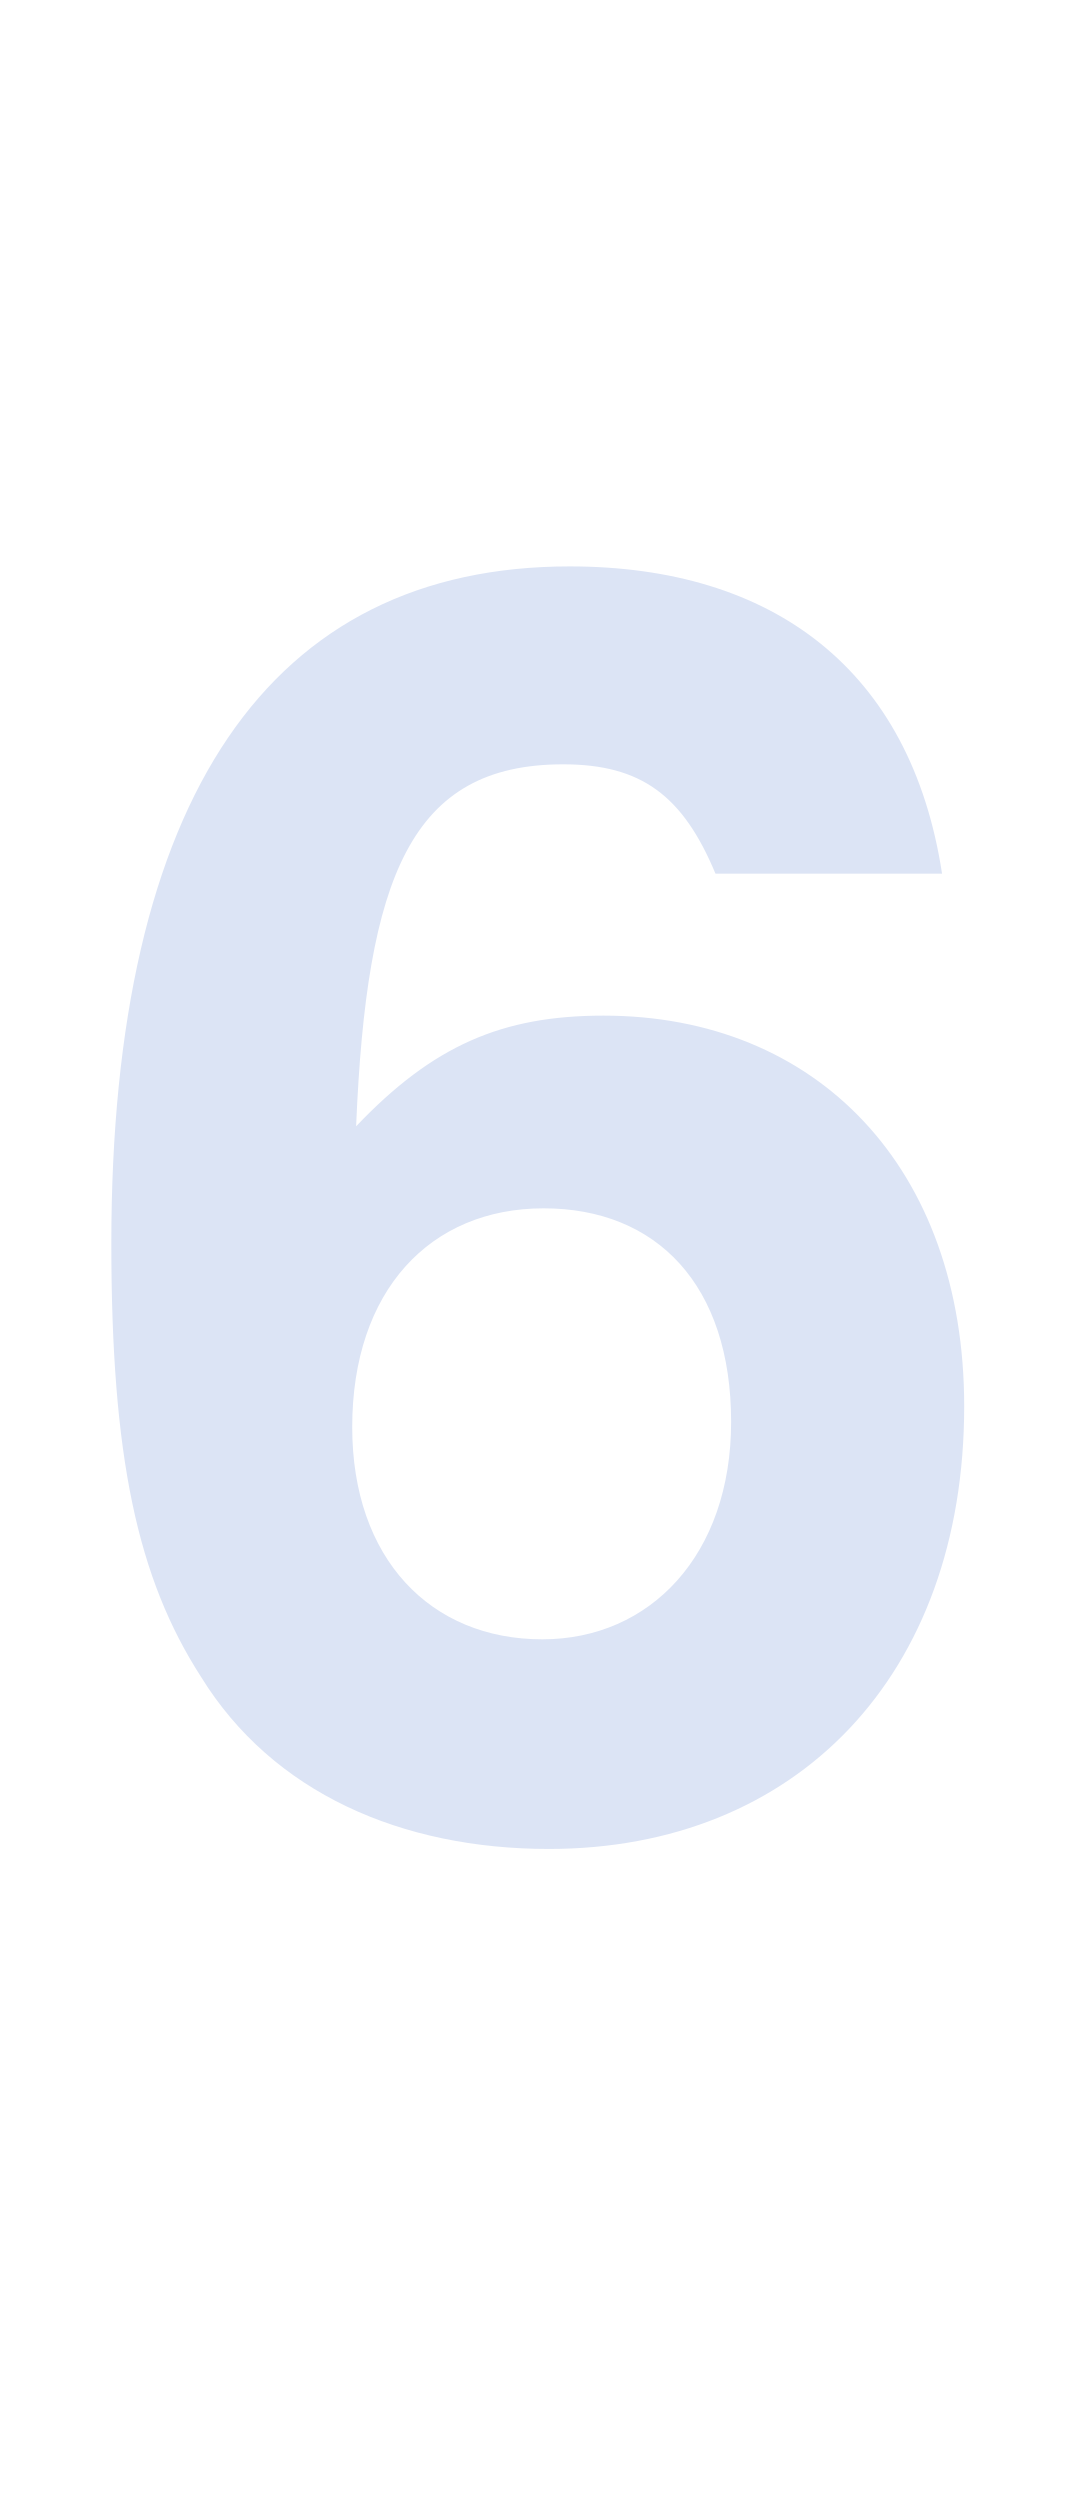
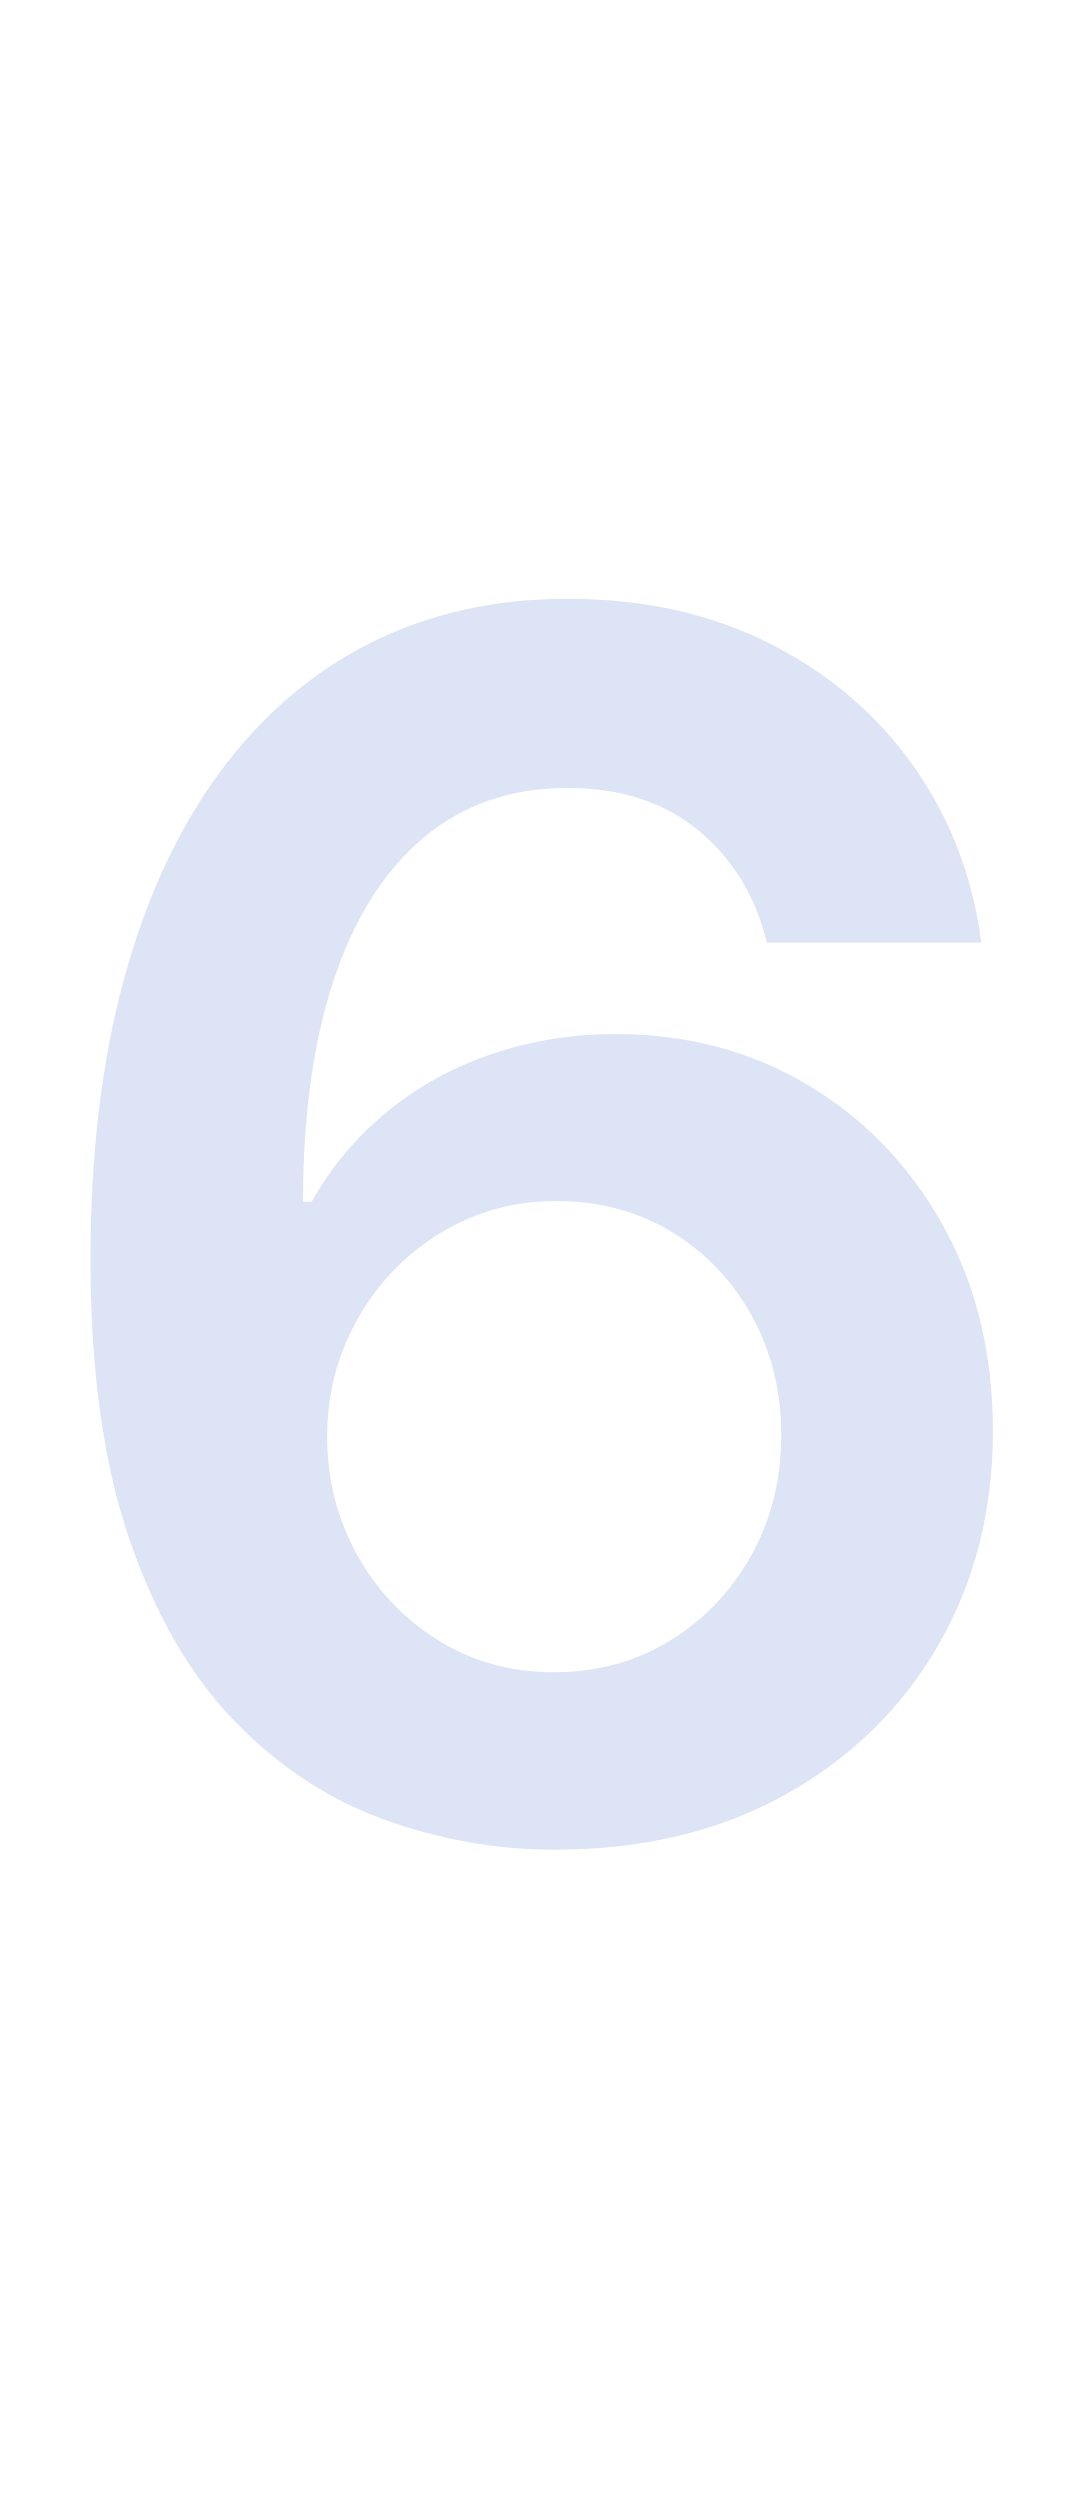
<svg xmlns="http://www.w3.org/2000/svg" width="13" height="30" viewBox="0 0 13 30">
-   <text x="6.5" y="22" font-family="Helvetica Neue" font-size="21" font-weight="600" fill="#dce4f5" text-anchor="middle">6</text>
+   <g fill="#dce4f5">
+     <path transform="translate(0.000 22.000) scale(0.009811 -0.009811)" d="M678.6,-20Q572.28,-20 470.641,16.52Q369.001,53.04 287.821,136.28Q206.641,219.52 158.662,358.499Q110.682,497.479 110.682,702.399Q110.682,893.64 151.242,1043.26Q191.801,1192.88 268.341,1297.12Q344.881,1401.36 452.541,1455.68Q560.2,1510 694.04,1510Q833.44,1510 941.799,1455.14Q1050.159,1400.28 1117.299,1305.341Q1184.438,1210.401 1200.279,1089.441L937.962,1089.441Q917.281,1174.562 854.301,1226.602Q791.321,1278.643 694.04,1278.643Q590.48,1278.643 518.059,1217.762Q445.639,1156.882 408.119,1043.521Q370.598,930.161 370.598,772.4L381.158,772.4Q417.199,836.56 473.559,882.68Q529.919,928.8 601.618,953.2Q673.318,977.6 752.838,977.6Q883.718,977.6 988.098,915.32Q1092.478,853.04 1153.458,743.34Q1214.438,633.64 1214.438,492.16Q1214.438,345.6 1147.399,229.76Q1080.359,113.92 959.799,46.96Q839.24,-20 678.6,-20ZM677.16,197.038Q756.72,197.038 819.541,235.738Q882.361,274.438 918.961,340.039Q955.562,405.639 955.562,487.12Q955.562,567.32 919.921,632.281Q884.281,697.241 822.101,735.301Q759.92,773.361 680.36,773.361Q621,773.361 570.059,750.641Q519.119,727.921 480.879,687.901Q442.639,647.881 421.378,595.94Q400.118,544 400.118,485.84Q400.118,407.559 436.078,341.959Q472.039,276.359 535.039,236.698Q598.039,197.038 677.16,197.038Z" />
+   </g>
</svg>
